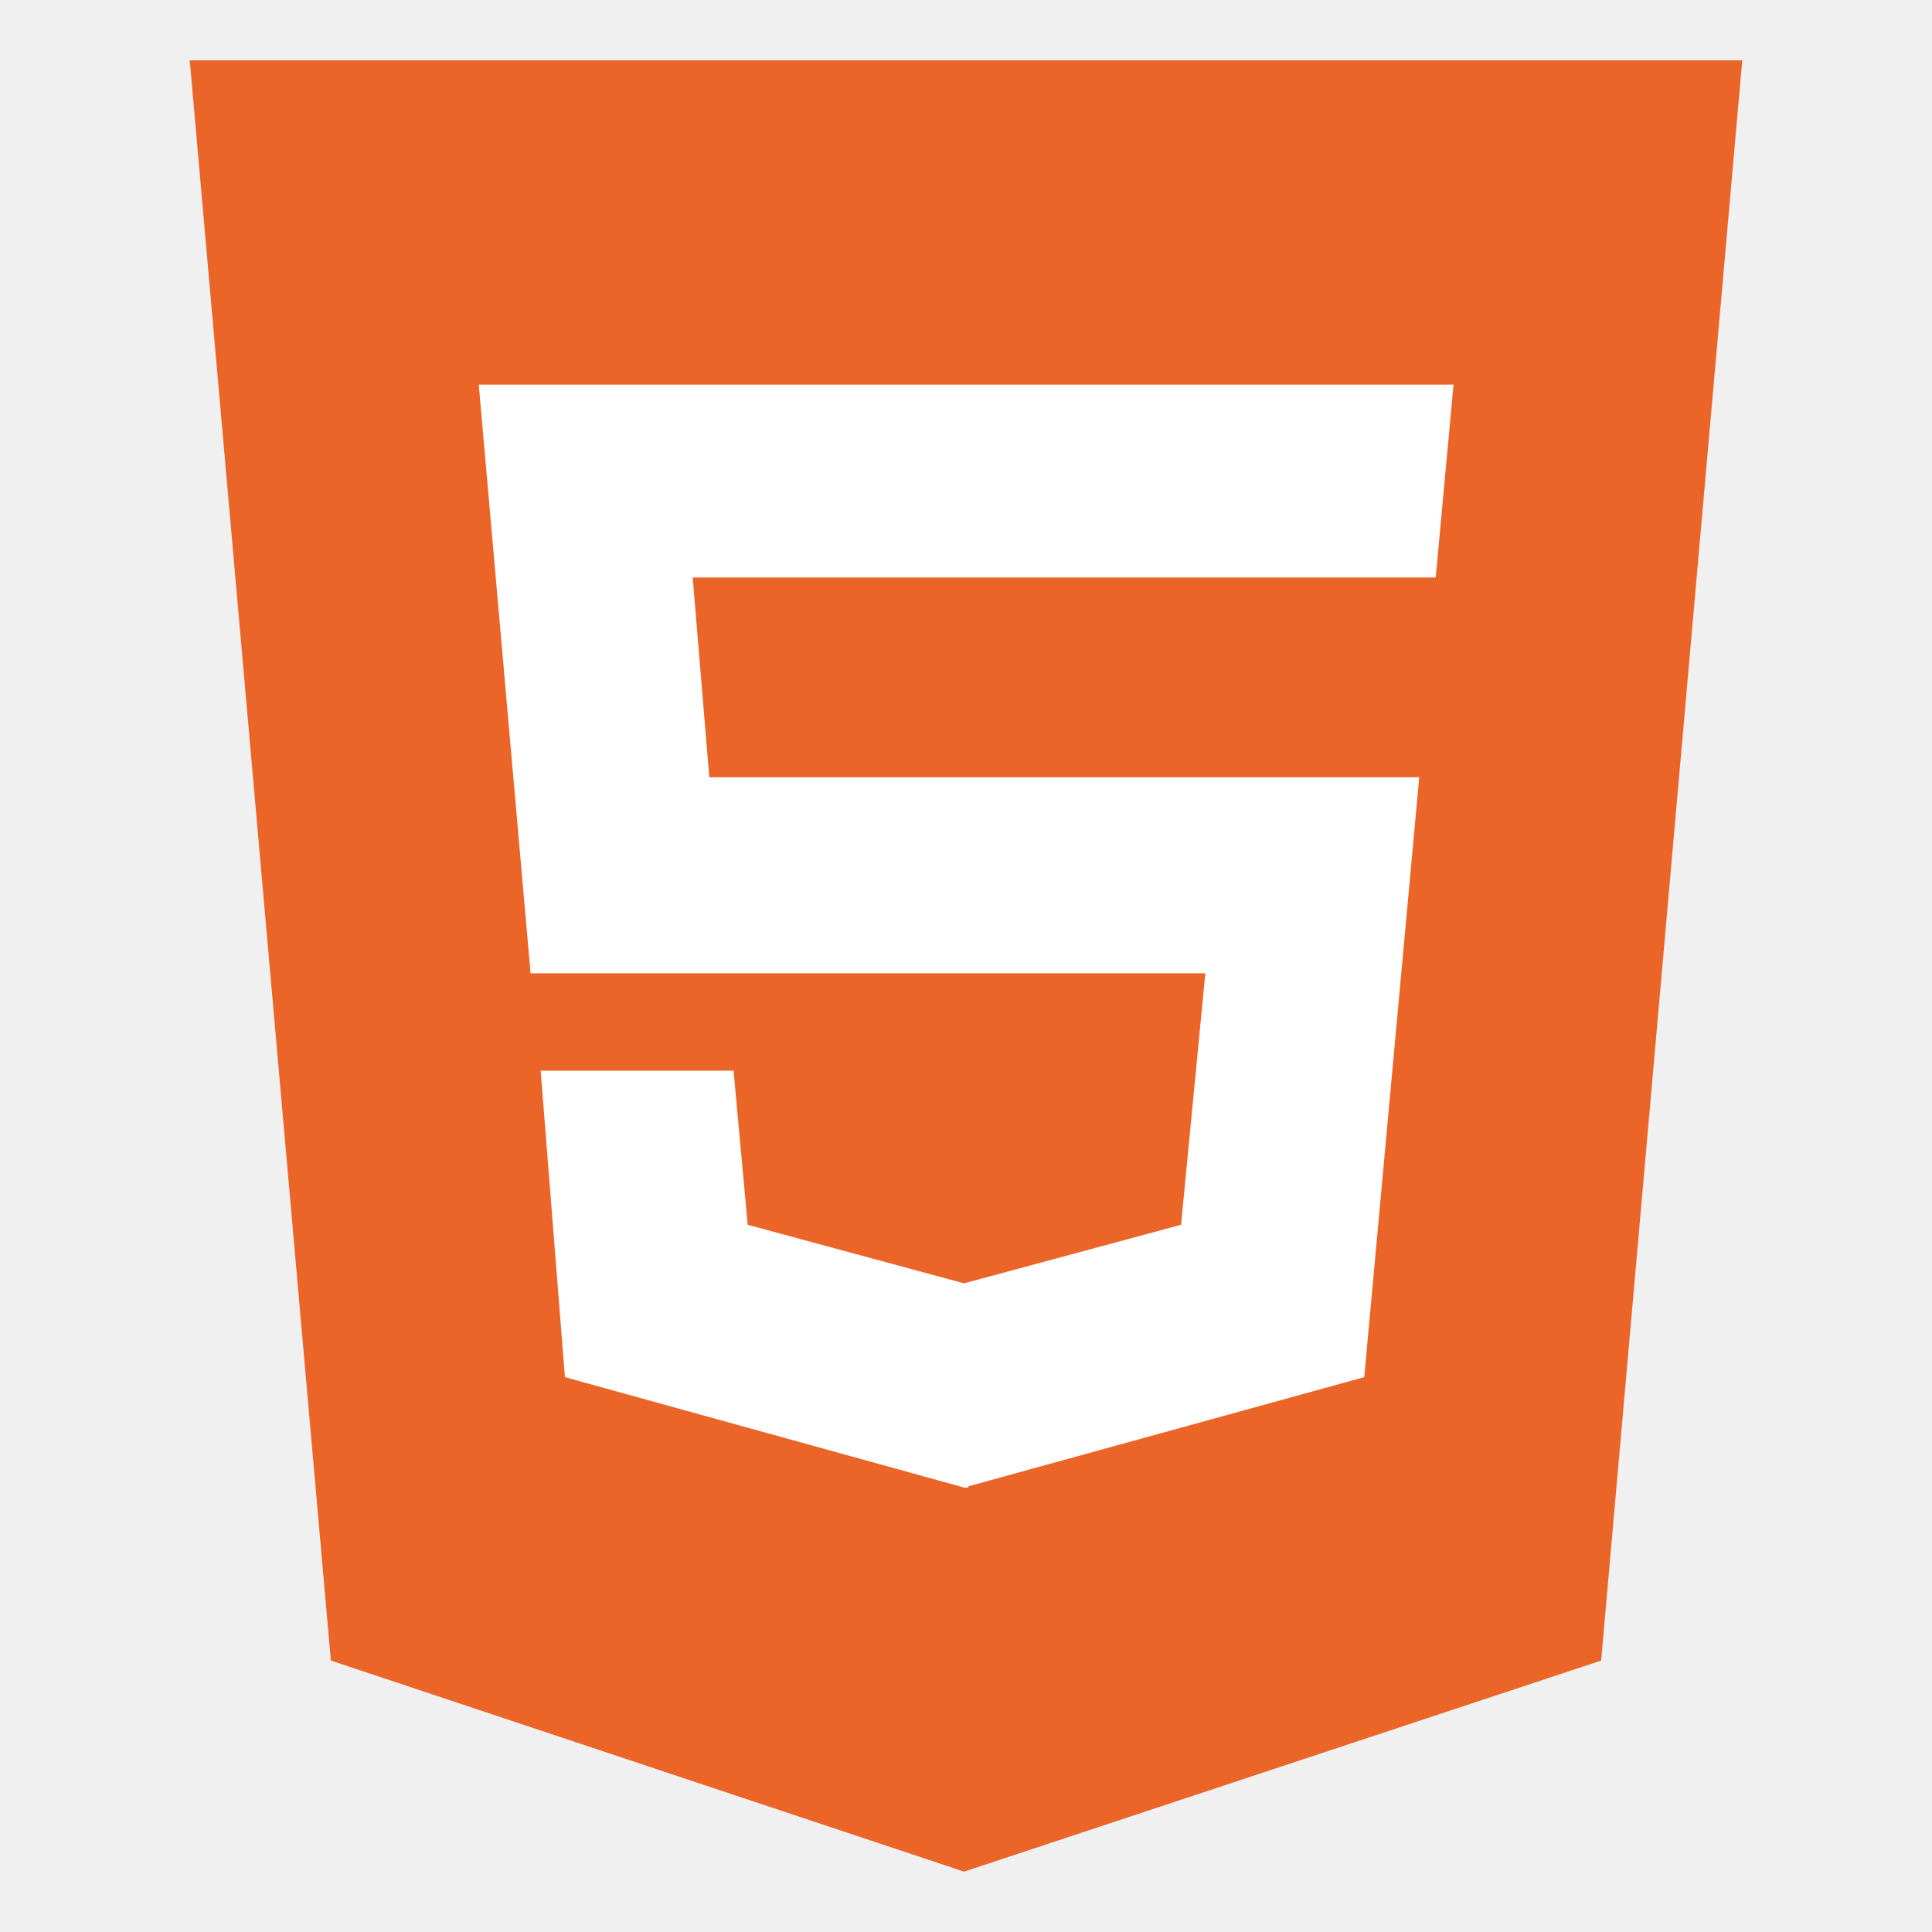
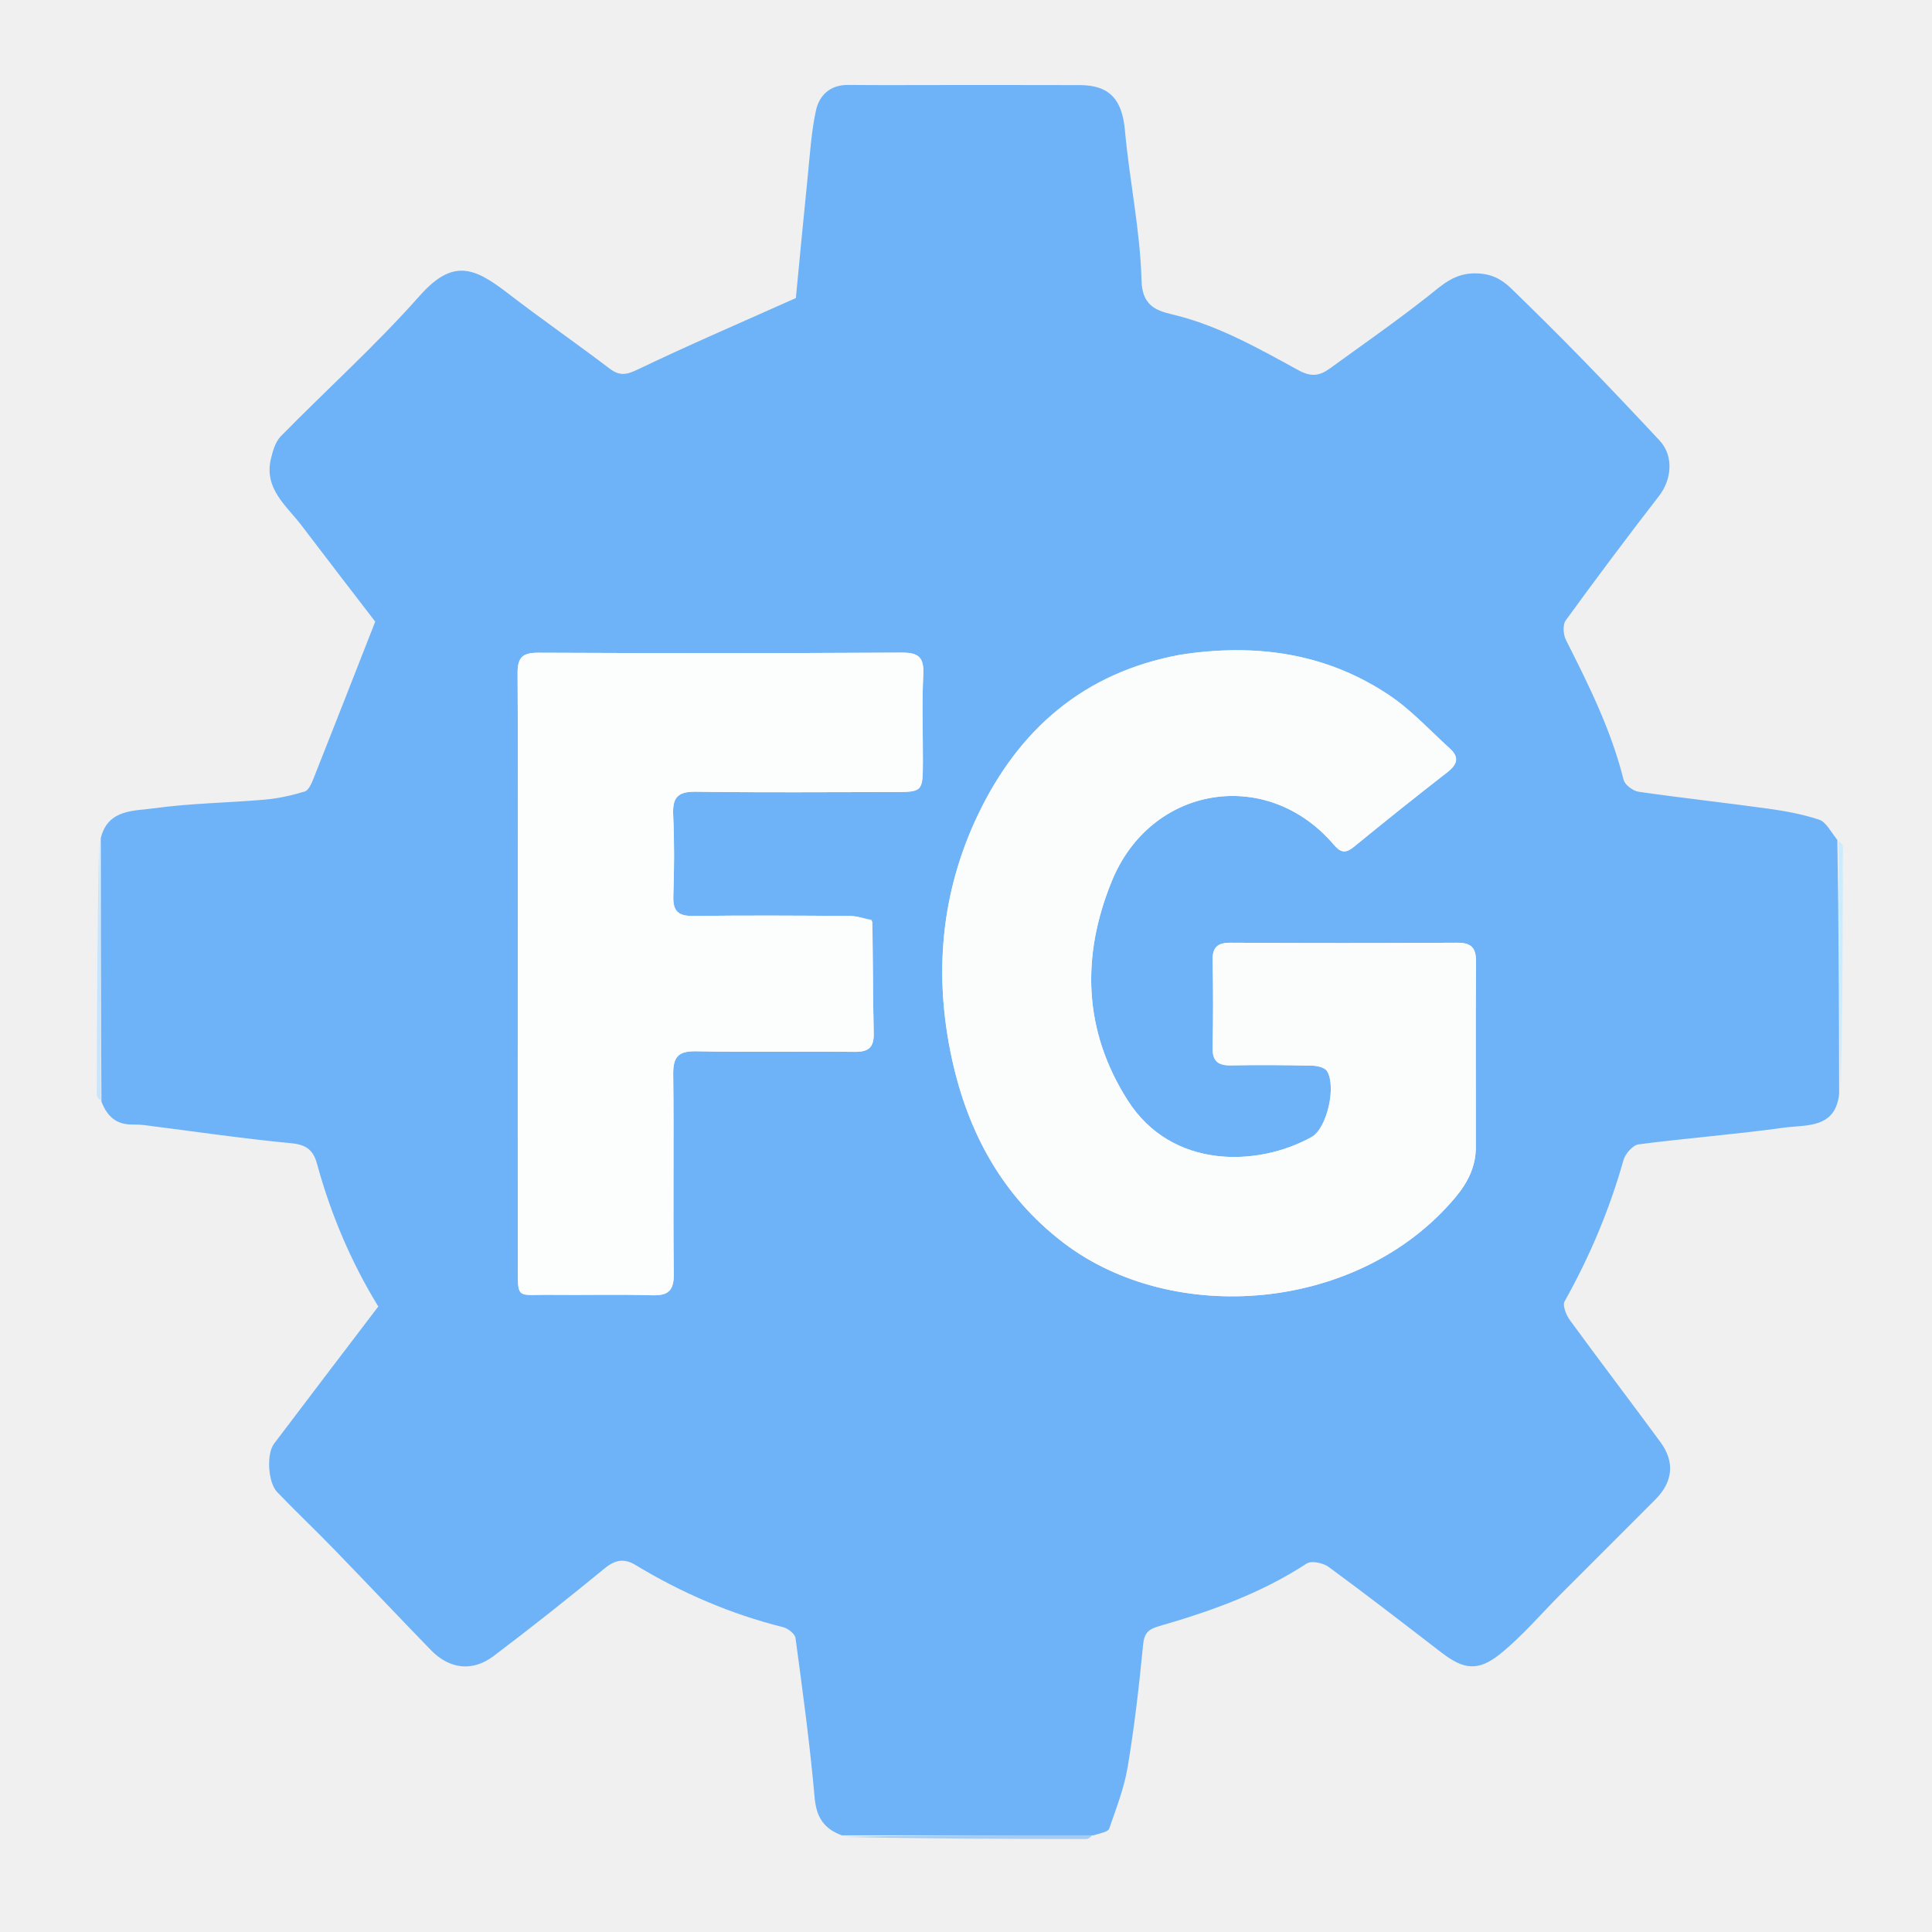
- <svg xmlns="http://www.w3.org/2000/svg" width="32" height="32">
-   <path fill="#fff" d="M7 5h18v21H7z" />
-   <path fill="#eb6428" d="M3.143 1 5.48 27.504 15.967 31l10.553-3.496L28.857 1zM23.78 9.565H11.473l.275 3.308h11.759l-.911 9.937-6.556 1.808v.02h-.073l-6.61-1.828-.402-5.076h3.195l.234 2.552 3.583.97 3.595-.97.402-4.165H8.788L7.93 6.37h16.145z" />
+ <svg xmlns="http://www.w3.org/2000/svg" width="32" height="32" viewBox="0 0 500 500">
+   <path fill="#6EB3F7" opacity="1" stroke="none" d=" M217.865,474.981   C213.336,473.323 211.283,470.397 210.832,465.273   C209.613,451.451 207.73,437.684 205.879,423.926   C205.733,422.838 203.94,421.431 202.677,421.115   C189.089,417.714 176.401,412.237 164.443,405.008   C161.534,403.25 159.213,403.658 156.498,405.883   C147.042,413.634 137.467,421.255 127.702,428.613   C122.237,432.731 116.282,431.955 111.513,427.04   C103.047,418.316 94.708,409.467 86.245,400.739   C81.467,395.812 76.475,391.091 71.722,386.14   C69.342,383.662 68.928,376.272 70.918,373.637   C79.839,361.822 88.825,350.057 97.903,338.123   C90.897,326.715 85.626,314.301 82.042,301.187   C81.058,297.585 79.239,296.231 75.296,295.856   C62.64,294.652 50.048,292.784 37.428,291.189   C36.447,291.065 35.448,291.006 34.459,291.027   C30.611,291.109 27.9,289.442 26.253,285.089   C26.114,261.833 26.096,239.378 26.078,216.923   C27.908,209.357 34.72,209.899 40.014,209.167   C49.445,207.862 59.039,207.779 68.544,206.944   C72.03,206.637 75.519,205.855 78.871,204.839   C79.866,204.538 80.617,202.792 81.107,201.559   C86.333,188.401 91.485,175.212 97.108,160.881   C91.475,153.536 84.744,144.827 78.09,136.059   C74.168,130.891 68.297,126.534 70.102,118.785   C70.585,116.713 71.276,114.329 72.688,112.89   C84.614,100.735 97.328,89.297 108.595,76.571   C117.283,66.757 122.833,69.268 131.501,75.946   C140.122,82.588 149.082,88.787 157.746,95.374   C160.41,97.399 162.196,96.992 165.157,95.572   C178.304,89.268 191.713,83.512 205.968,77.138   C206.878,67.756 207.915,56.678 209.042,45.61   C209.622,39.918 209.954,34.153 211.171,28.59   C212.034,24.644 214.844,21.937 219.498,21.982   C228.16,22.066 236.822,22.002 245.484,22.004   C256.826,22.007 268.168,21.995 279.51,22.027   C287.24,22.049 290.419,25.857 291.127,33.696   C292.301,46.698 295.088,59.613 295.43,72.611   C295.629,80.154 300.552,80.615 304.755,81.709   C316.042,84.648 326.004,90.335 336.035,95.814   C339.386,97.645 341.576,97.235 344.135,95.38   C352.639,89.216 361.268,83.207 369.509,76.708   C373.291,73.726 376.349,70.682 381.893,70.745   C385.952,70.792 388.626,72.248 391.136,74.686   C397.478,80.844 403.753,87.076 409.922,93.408   C416.531,100.192 423.033,107.083 429.498,114.005   C433.144,117.908 432.738,123.985 429.336,128.379   C421.127,138.982 413.082,149.717 405.204,160.568   C404.39,161.69 404.565,164.25 405.27,165.641   C411.19,177.312 416.99,188.997 420.184,201.81   C420.51,203.122 422.622,204.693 424.085,204.905   C435.223,206.519 446.42,207.727 457.569,209.276   C462.035,209.896 466.538,210.719 470.797,212.134   C472.559,212.72 473.723,215.104 475.503,217.383   C475.889,239.757 475.931,261.418 475.973,283.08   C475.003,292.208 467.373,291.042 461.595,291.848   C449.131,293.588 436.557,294.528 424.075,296.156   C422.582,296.351 420.627,298.572 420.163,300.215   C416.544,313.036 411.43,325.177 404.92,336.793   C404.324,337.857 405.338,340.355 406.303,341.677   C414.035,352.27 422,362.692 429.753,373.268   C433.526,378.414 432.917,383.563 428.389,388.091   C420.265,396.216 412.138,404.338 404.018,412.467   C398.806,417.685 393.992,423.393 388.289,428.001   C382.49,432.687 378.73,432.055 373.011,427.651   C363.338,420.201 353.678,412.729 343.833,405.511   C342.42,404.475 339.382,403.842 338.157,404.644   C326.384,412.349 313.347,416.986 299.994,420.841   C297.205,421.646 296.133,422.591 295.836,425.651   C294.81,436.208 293.597,446.768 291.855,457.226   C290.947,462.681 288.898,467.966 287.069,473.225   C286.772,474.081 284.94,474.403 282.97,474.982   C260.704,474.989 239.285,474.985 217.865,474.981  M305.154,169.508   C280.413,174.096 263.588,188.812 253.022,211.02   C243.461,231.116 241.65,252.341 246.338,273.931   C250.474,292.977 259.3,309.441 275.18,321.595   C303.463,343.243 351.555,339.786 376.626,309.912   C379.907,306.003 381.937,301.901 381.946,296.861   C381.973,280.87 381.858,264.879 381.993,248.89   C382.024,245.161 380.662,243.957 377.023,243.979   C357.535,244.094 338.046,244.088 318.558,243.979   C315.152,243.96 313.75,245.069 313.825,248.572   C313.983,256.064 313.983,263.564 313.819,271.056   C313.742,274.55 315.15,275.781 318.542,275.72   C325.535,275.593 332.534,275.64 339.527,275.788   C340.864,275.816 342.808,276.237 343.404,277.163   C345.933,281.098 343.415,292.05 339.448,294.255   C325.511,302.002 303.28,302.674 291.878,284.818   C280.388,266.824 279.752,247.526 287.759,227.971   C297.895,203.218 327.934,198.357 345.184,218.607   C347.044,220.79 348.315,220.858 350.464,219.1   C358.448,212.567 366.507,206.124 374.651,199.791   C377.221,197.792 377.666,195.921 375.231,193.717   C370.065,189.041 365.28,183.772 359.546,179.932   C343.287,169.041 325.13,166.411 305.154,169.508  M225.613,238.073   C223.719,237.716 221.827,237.064 219.93,237.05   C206.44,236.954 192.947,236.873 179.458,237.052   C175.556,237.104 174.123,235.856 174.257,231.904   C174.493,224.917 174.546,217.905 174.218,210.924   C174.006,206.402 175.38,204.828 180.086,204.897   C197.071,205.148 214.062,204.993 231.05,204.984   C238.812,204.98 238.826,204.973 238.844,196.991   C238.86,189.496 238.581,181.988 238.943,174.511   C239.159,170.029 237.653,168.871 233.298,168.895   C201.987,169.07 170.674,169.067 139.362,168.925   C135.246,168.907 133.922,170.096 133.951,174.268   C134.113,197.252 134.007,220.237 134.002,243.222   C133.996,271.036 133.982,298.851 134.007,326.666   C134.016,336.711 133.484,334.988 142.663,335.098   C151.323,335.202 159.991,334.937 168.643,335.213   C172.953,335.351 174.438,334.069 174.377,329.579   C174.146,312.427 174.441,295.268 174.225,278.116   C174.168,273.588 175.461,271.984 180.123,272.072   C193.776,272.329 207.437,272.076 221.093,272.22   C224.671,272.258 226.204,271.203 226.115,267.413   C225.891,257.926 225.968,248.431 225.613,238.073  z" />
+   <path fill="#C7E5FE" opacity="1" stroke="none" d=" M25.667,217.106   C26.096,239.378 26.114,261.833 26.116,284.78   C25.734,284.622 25.05,283.972 25.051,283.323   C25.079,261.312 25.172,239.301 25.667,217.106  z" />
+   <path fill="#CBECFE" opacity="1" stroke="none" d=" M476.374,282.884   C475.931,261.418 475.889,239.757 475.766,217.646   C476.122,217.833 476.939,218.469 476.939,219.106   C476.933,240.3 476.848,261.495 476.374,282.884  z" />
+   <path fill="#A8CCEF" opacity="1" stroke="none" d=" M218.066,475.384   C239.285,474.985 260.704,474.989 282.597,475.002   C282.401,475.337 281.731,475.948 281.062,475.947   C260.13,475.93 239.199,475.854 218.066,475.384  z" />
+   <path fill="#FBFDFD" opacity="1" stroke="none" d=" M305.578,169.414   C325.13,166.411 343.287,169.041 359.546,179.932   C365.28,183.772 370.065,189.041 375.231,193.717   C377.666,195.921 377.221,197.792 374.651,199.791   C366.507,206.124 358.448,212.567 350.464,219.1   C348.315,220.858 347.044,220.79 345.184,218.607   C327.934,198.357 297.895,203.218 287.759,227.971   C279.752,247.526 280.388,266.824 291.878,284.818   C303.28,302.674 325.511,302.002 339.448,294.255   C343.415,292.05 345.933,281.098 343.404,277.163   C342.808,276.237 340.864,275.816 339.527,275.788   C332.534,275.64 325.535,275.593 318.542,275.72   C315.15,275.781 313.742,274.55 313.819,271.056   C313.983,263.564 313.983,256.064 313.825,248.572   C313.75,245.069 315.152,243.96 318.558,243.979   C338.046,244.088 357.535,244.094 377.023,243.979   C380.662,243.957 382.024,245.161 381.993,248.89   C381.858,264.879 381.973,280.87 381.946,296.861   C381.937,301.901 379.907,306.003 376.626,309.912   C351.555,339.786 303.463,343.243 275.18,321.595   C259.3,309.441 250.474,292.977 246.338,273.931   C241.65,252.341 243.461,231.116 253.022,211.02   C263.588,188.812 280.413,174.096 305.578,169.414  z" />
+   <path fill="#FCFDFD" opacity="1" stroke="none" d=" M225.768,238.506   C225.968,248.431 225.891,257.926 226.115,267.413   C226.204,271.203 224.671,272.258 221.093,272.22   C207.437,272.076 193.776,272.329 180.123,272.072   C175.461,271.984 174.168,273.588 174.225,278.116   C174.441,295.268 174.146,312.427 174.377,329.579   C174.438,334.069 172.953,335.351 168.643,335.213   C159.991,334.937 151.323,335.202 142.663,335.098   C133.484,334.988 134.016,336.711 134.007,326.666   C133.982,298.851 133.996,271.036 134.002,243.222   C134.007,220.237 134.113,197.252 133.951,174.268   C133.922,170.096 135.246,168.907 139.362,168.925   C170.674,169.067 201.987,169.07 233.298,168.895   C237.653,168.871 239.159,170.029 238.943,174.511   C238.581,181.988 238.86,189.496 238.844,196.991   C238.826,204.973 238.812,204.98 231.05,204.984   C214.062,204.993 197.071,205.148 180.086,204.897   C175.38,204.828 174.006,206.402 174.218,210.924   C174.546,217.905 174.493,224.917 174.257,231.904   C174.123,235.856 175.556,237.104 179.458,237.052   C192.947,236.873 206.44,236.954 219.93,237.05   C221.827,237.064 223.719,237.716 225.768,238.506  z" />
</svg>
